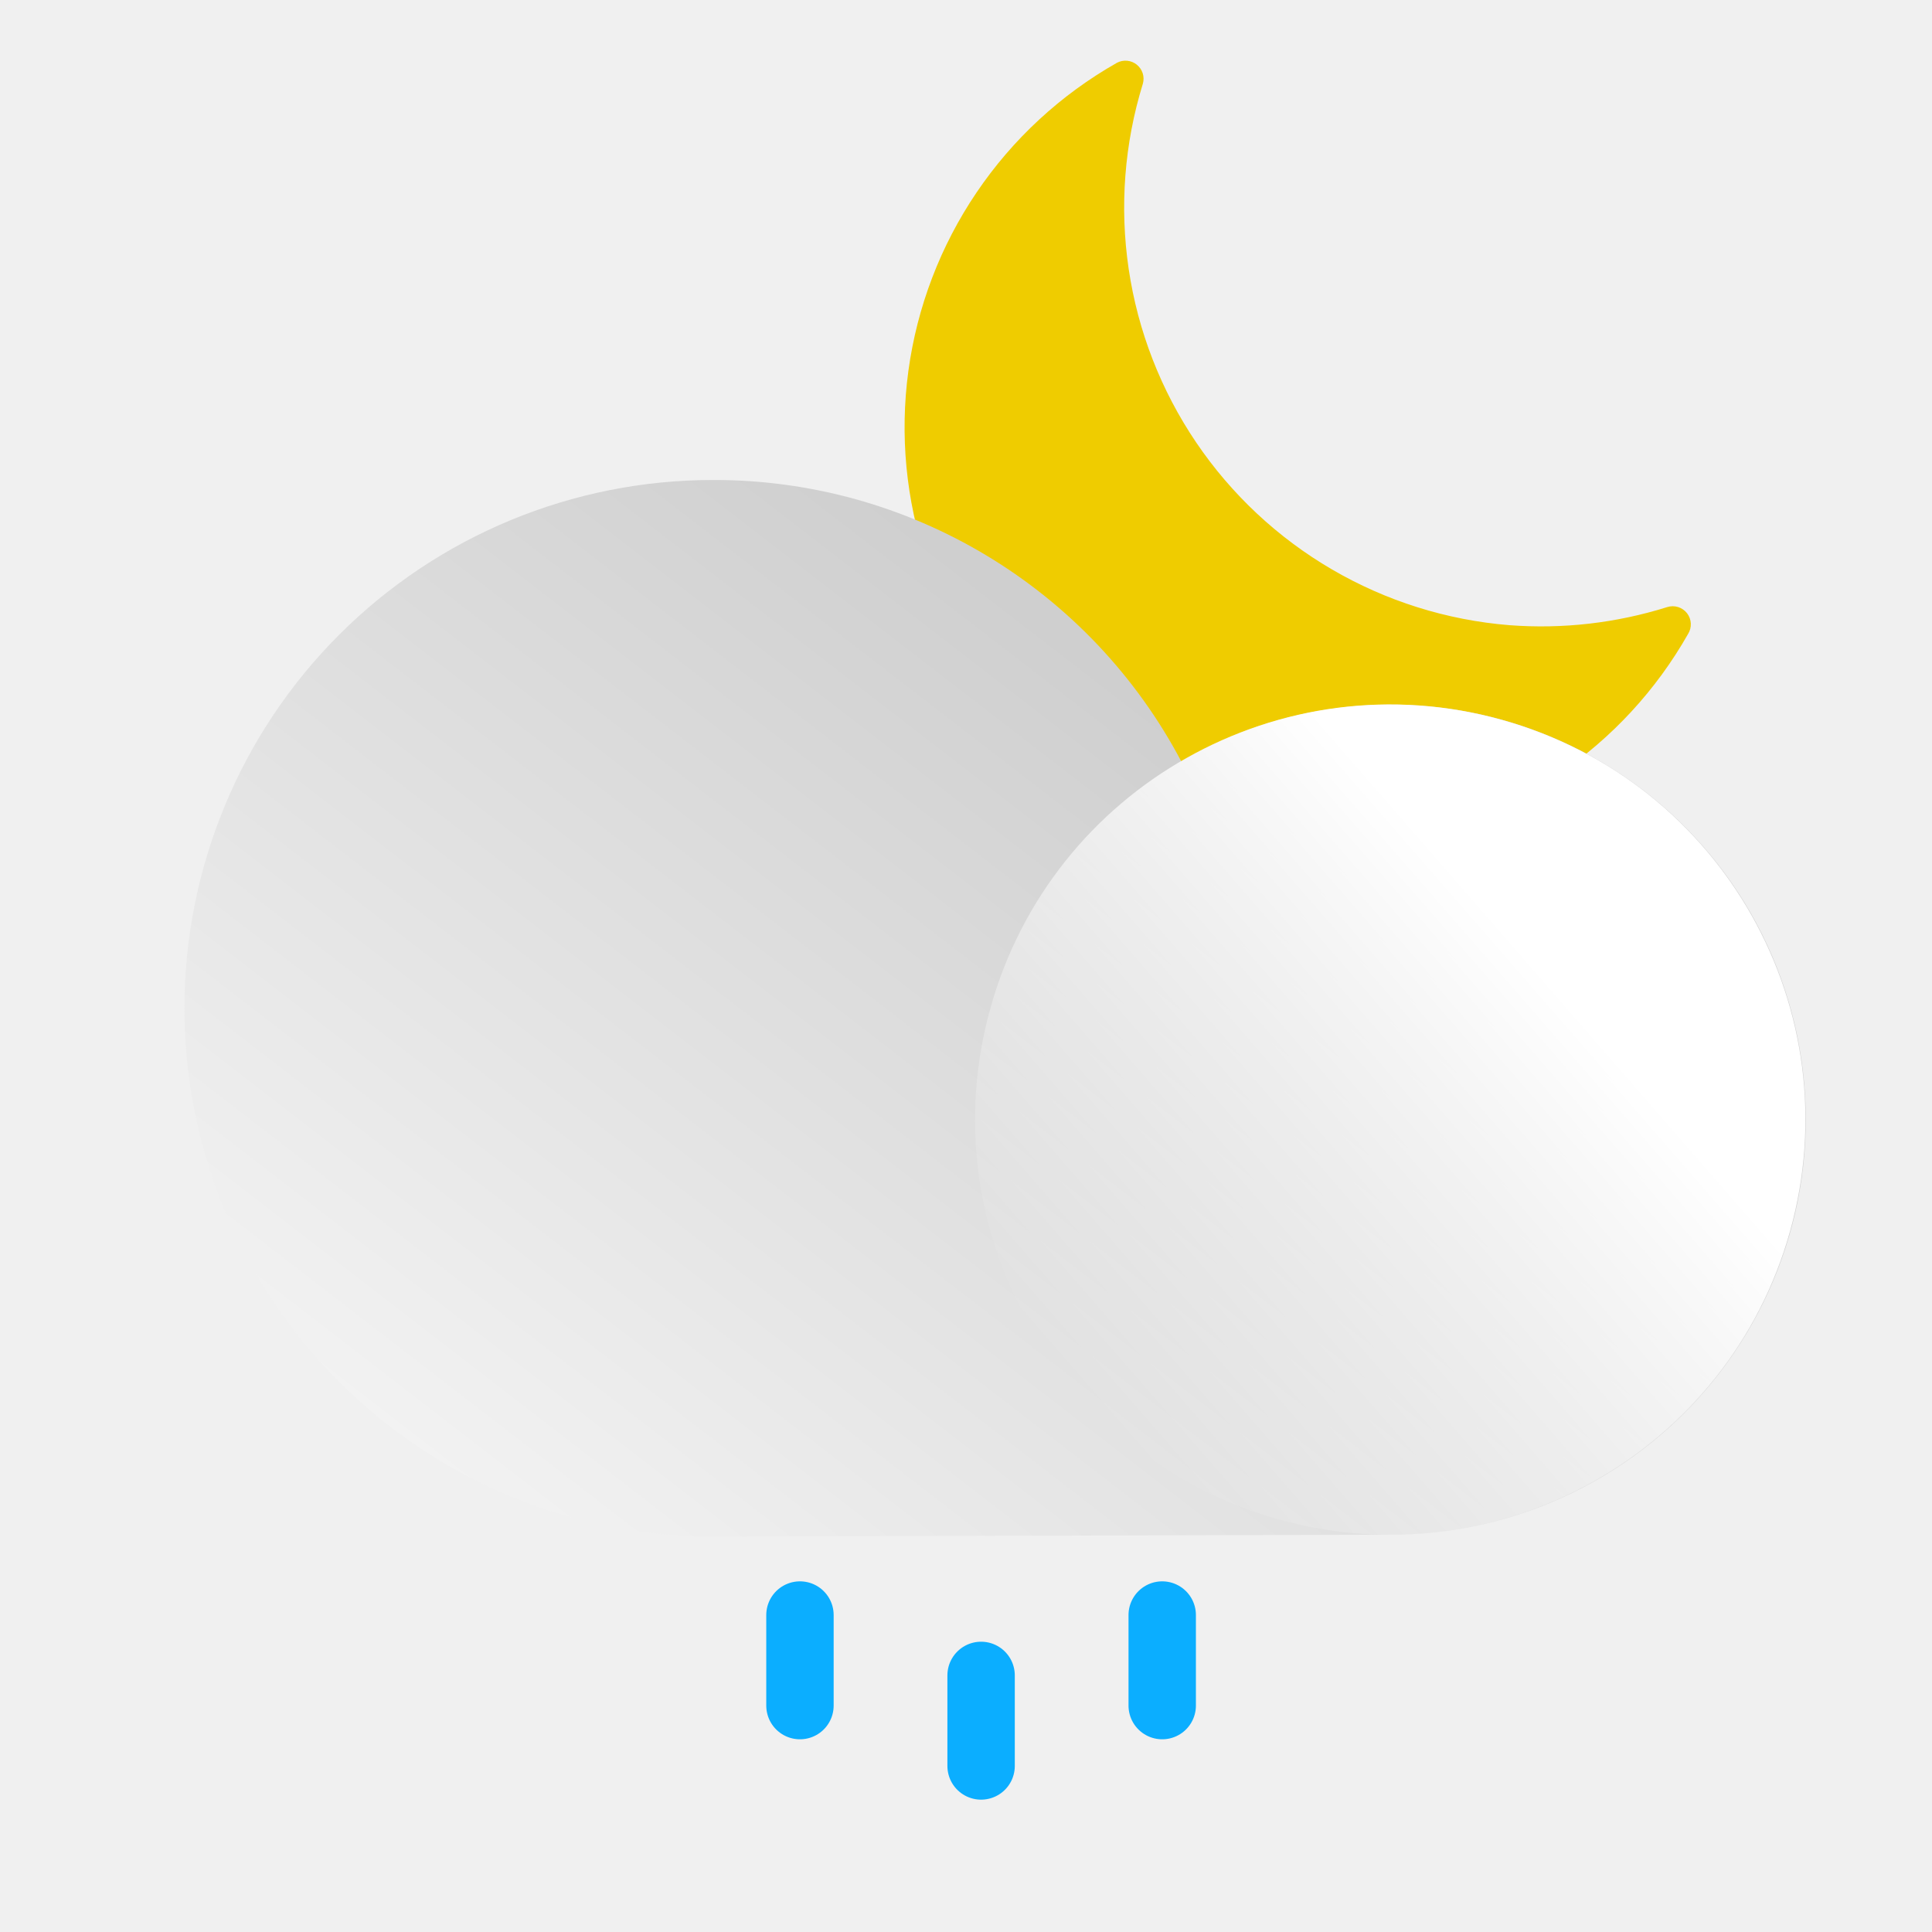
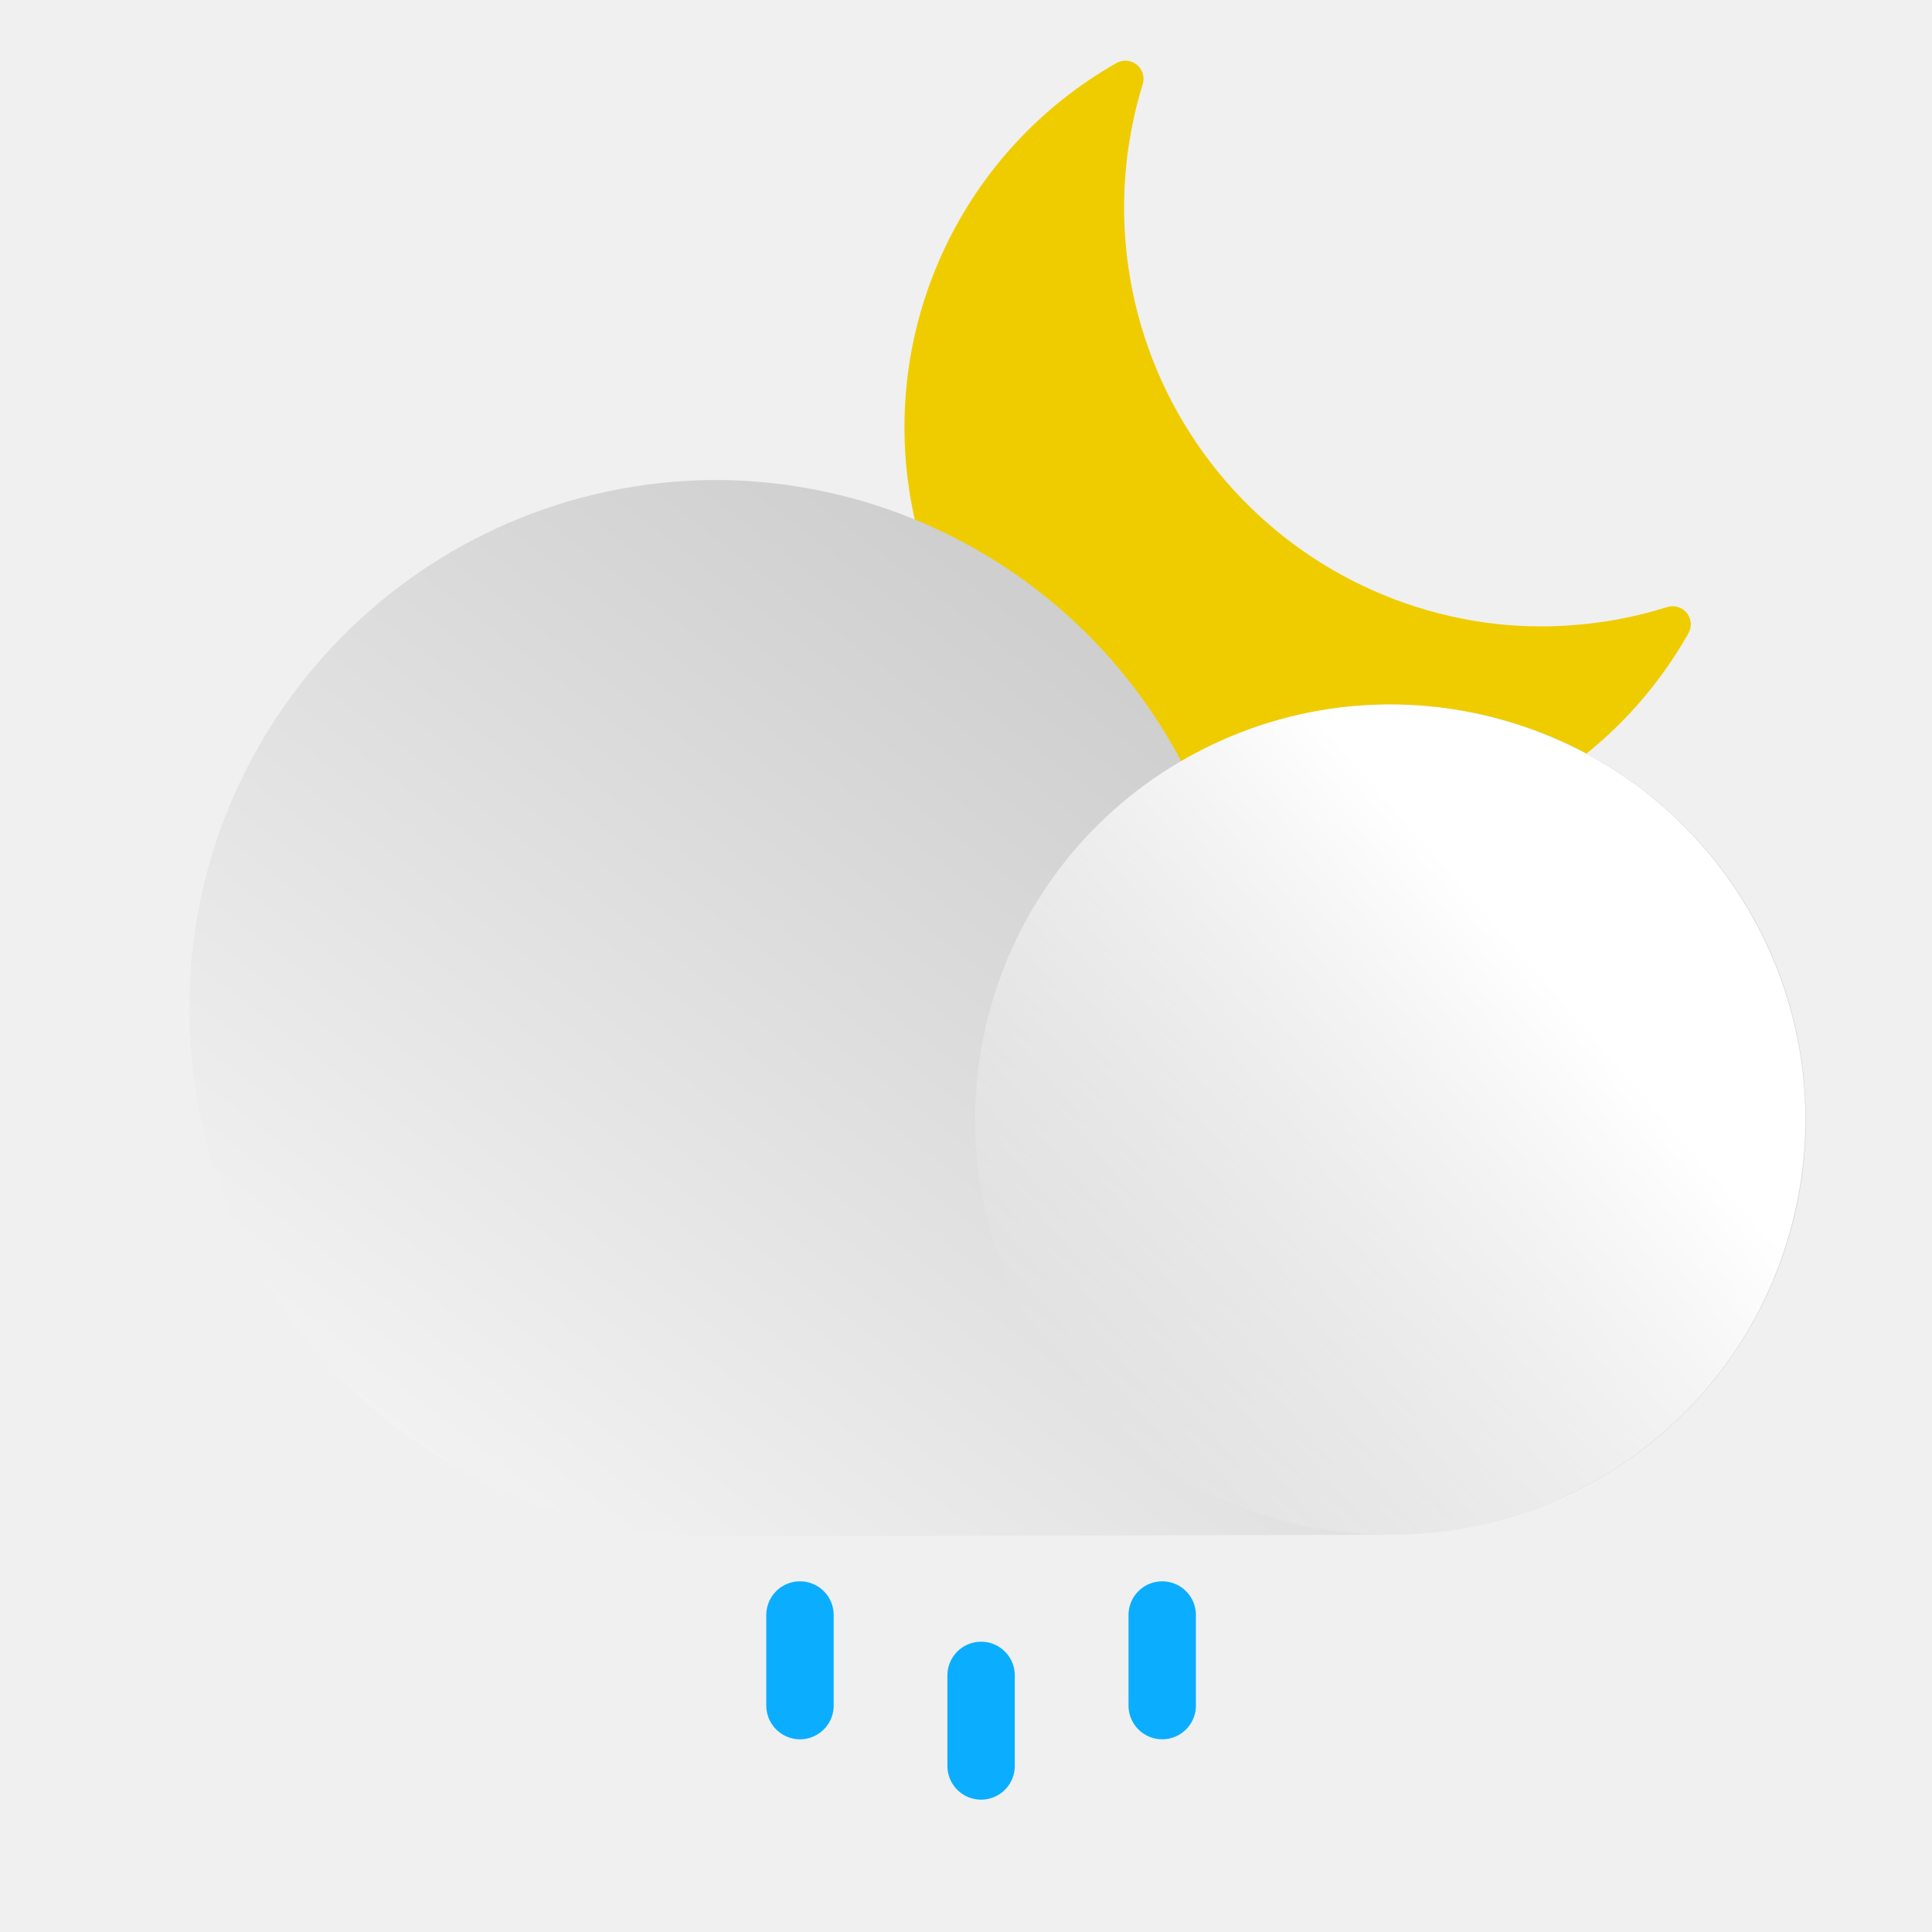
- <svg xmlns="http://www.w3.org/2000/svg" width="86" height="86" viewBox="0 0 86 86" fill="none">
+ <svg xmlns="http://www.w3.org/2000/svg" width="86" height="86" fill="none">
  <g clip-path="url(#clip0)">
-     <path d="M67.188 27.829C64.402 27.604 61.703 26.756 59.29 25.347C56.876 23.939 54.81 22.006 53.244 19.692C51.678 17.377 50.652 14.741 50.242 11.976C49.832 9.212 50.048 6.392 50.874 3.722C50.916 3.57 50.913 3.409 50.865 3.259C50.816 3.109 50.725 2.977 50.602 2.878C50.479 2.779 50.33 2.719 50.173 2.704C50.016 2.689 49.858 2.721 49.719 2.795C47.219 4.212 45.081 6.187 43.471 8.567C41.86 10.947 40.822 13.666 40.435 16.513C40.049 19.36 40.326 22.258 41.244 24.981C42.162 27.703 43.697 30.177 45.729 32.209C47.761 34.24 50.234 35.775 52.957 36.693C55.679 37.611 58.577 37.888 61.424 37.502C64.272 37.116 66.991 36.077 69.371 34.467C71.75 32.857 73.725 30.718 75.142 28.219C75.23 28.079 75.272 27.916 75.264 27.751C75.256 27.586 75.197 27.428 75.096 27.297C74.995 27.167 74.856 27.071 74.699 27.022C74.541 26.973 74.373 26.973 74.215 27.023C71.945 27.736 69.56 28.01 67.188 27.829Z" fill="#EFCC00" />
-     <path d="M31.793 21.366C36.07 21.364 40.266 22.53 43.929 24.737C47.592 26.944 50.583 30.108 52.581 33.889C55.035 32.455 57.786 31.606 60.622 31.408C63.457 31.21 66.3 31.67 68.929 32.75C71.558 33.83 73.902 35.502 75.779 37.637C77.657 39.771 79.016 42.309 79.752 45.054C80.489 47.8 80.582 50.678 80.024 53.465C79.466 56.252 78.273 58.873 76.537 61.123C74.802 63.374 72.57 65.194 70.016 66.442C67.462 67.689 64.655 68.331 61.812 68.316L31.726 68.397C25.489 68.397 19.508 65.919 15.098 61.509C10.688 57.099 8.21 51.118 8.21 44.881C8.21 38.645 10.688 32.663 15.098 28.253C19.508 23.843 25.489 21.366 31.726 21.366H31.793Z" fill="url(#paint0_linear)" />
-     <path d="M79.679 54.81C82.425 44.982 76.684 34.789 66.856 32.043C57.028 29.297 46.835 35.039 44.089 44.867C41.343 54.694 47.085 64.888 56.913 67.633C66.74 70.379 76.933 64.638 79.679 54.81Z" fill="url(#paint1_linear)" />
-     <path d="M35.609 71.891V75.922" stroke="#0BAEFF" stroke-width="3" stroke-miterlimit="10" stroke-linecap="round" />
-     <path d="M43.672 74.578V78.609" stroke="#0BAEFF" stroke-width="3" stroke-miterlimit="10" stroke-linecap="round" />
-     <path d="M51.734 71.891V75.922" stroke="#0BAEFF" stroke-width="3" stroke-miterlimit="10" stroke-linecap="round" />
+     <path d="M67.188 27.83A18.65 18.65 0 0150.873 3.721a.807.807 0 00-1.155-.927 18.652 18.652 0 1025.423 25.424.807.807 0 00-.927-1.196 18.69 18.69 0 01-7.028.806z" fill="#EFCC00" />
+     <path d="M31.793 21.366a23.502 23.502 0 0120.788 12.523 18.477 18.477 0 119.231 34.427l-30.086.08a23.516 23.516 0 010-47.03h.067z" fill="url(#paint0_linear)" />
+     <path d="M79.68 54.81c2.745-9.828-2.996-20.02-12.824-22.767-9.828-2.746-20.02 2.996-22.767 12.824-2.746 9.828 2.996 20.02 12.824 22.766 9.827 2.746 20.02-2.995 22.766-12.823z" fill="url(#paint1_linear)" />
+     <path d="M35.61 71.89v4.032m8.062-1.344v4.031m8.062-6.719v4.032" stroke="#0BAEFF" stroke-width="3" stroke-miterlimit="10" stroke-linecap="round" />
  </g>
  <defs>
    <linearGradient id="paint0_linear" x1="25.867" y1="70.399" x2="54.207" y2="33.701" gradientUnits="userSpaceOnUse">
      <stop stop-color="#F2F2F2" />
      <stop offset="1" stop-color="#CFCFCF" />
    </linearGradient>
    <linearGradient id="paint1_linear" x1="69.44" y1="43.271" x2="48.019" y2="61.912" gradientUnits="userSpaceOnUse">
-       <stop offset="0.02" stop-color="white" />
-       <stop offset="1" stop-color="white" stop-opacity="0" />
+       <stop offset=".02" stop-color="#fff" />
+       <stop offset="1" stop-color="#fff" stop-opacity="0" />
    </linearGradient>
    <clipPath id="clip0">
-       <rect width="86" height="86" fill="white" />
+       <path fill="#fff" d="M0 0h86v86H0z" />
    </clipPath>
  </defs>
</svg>
